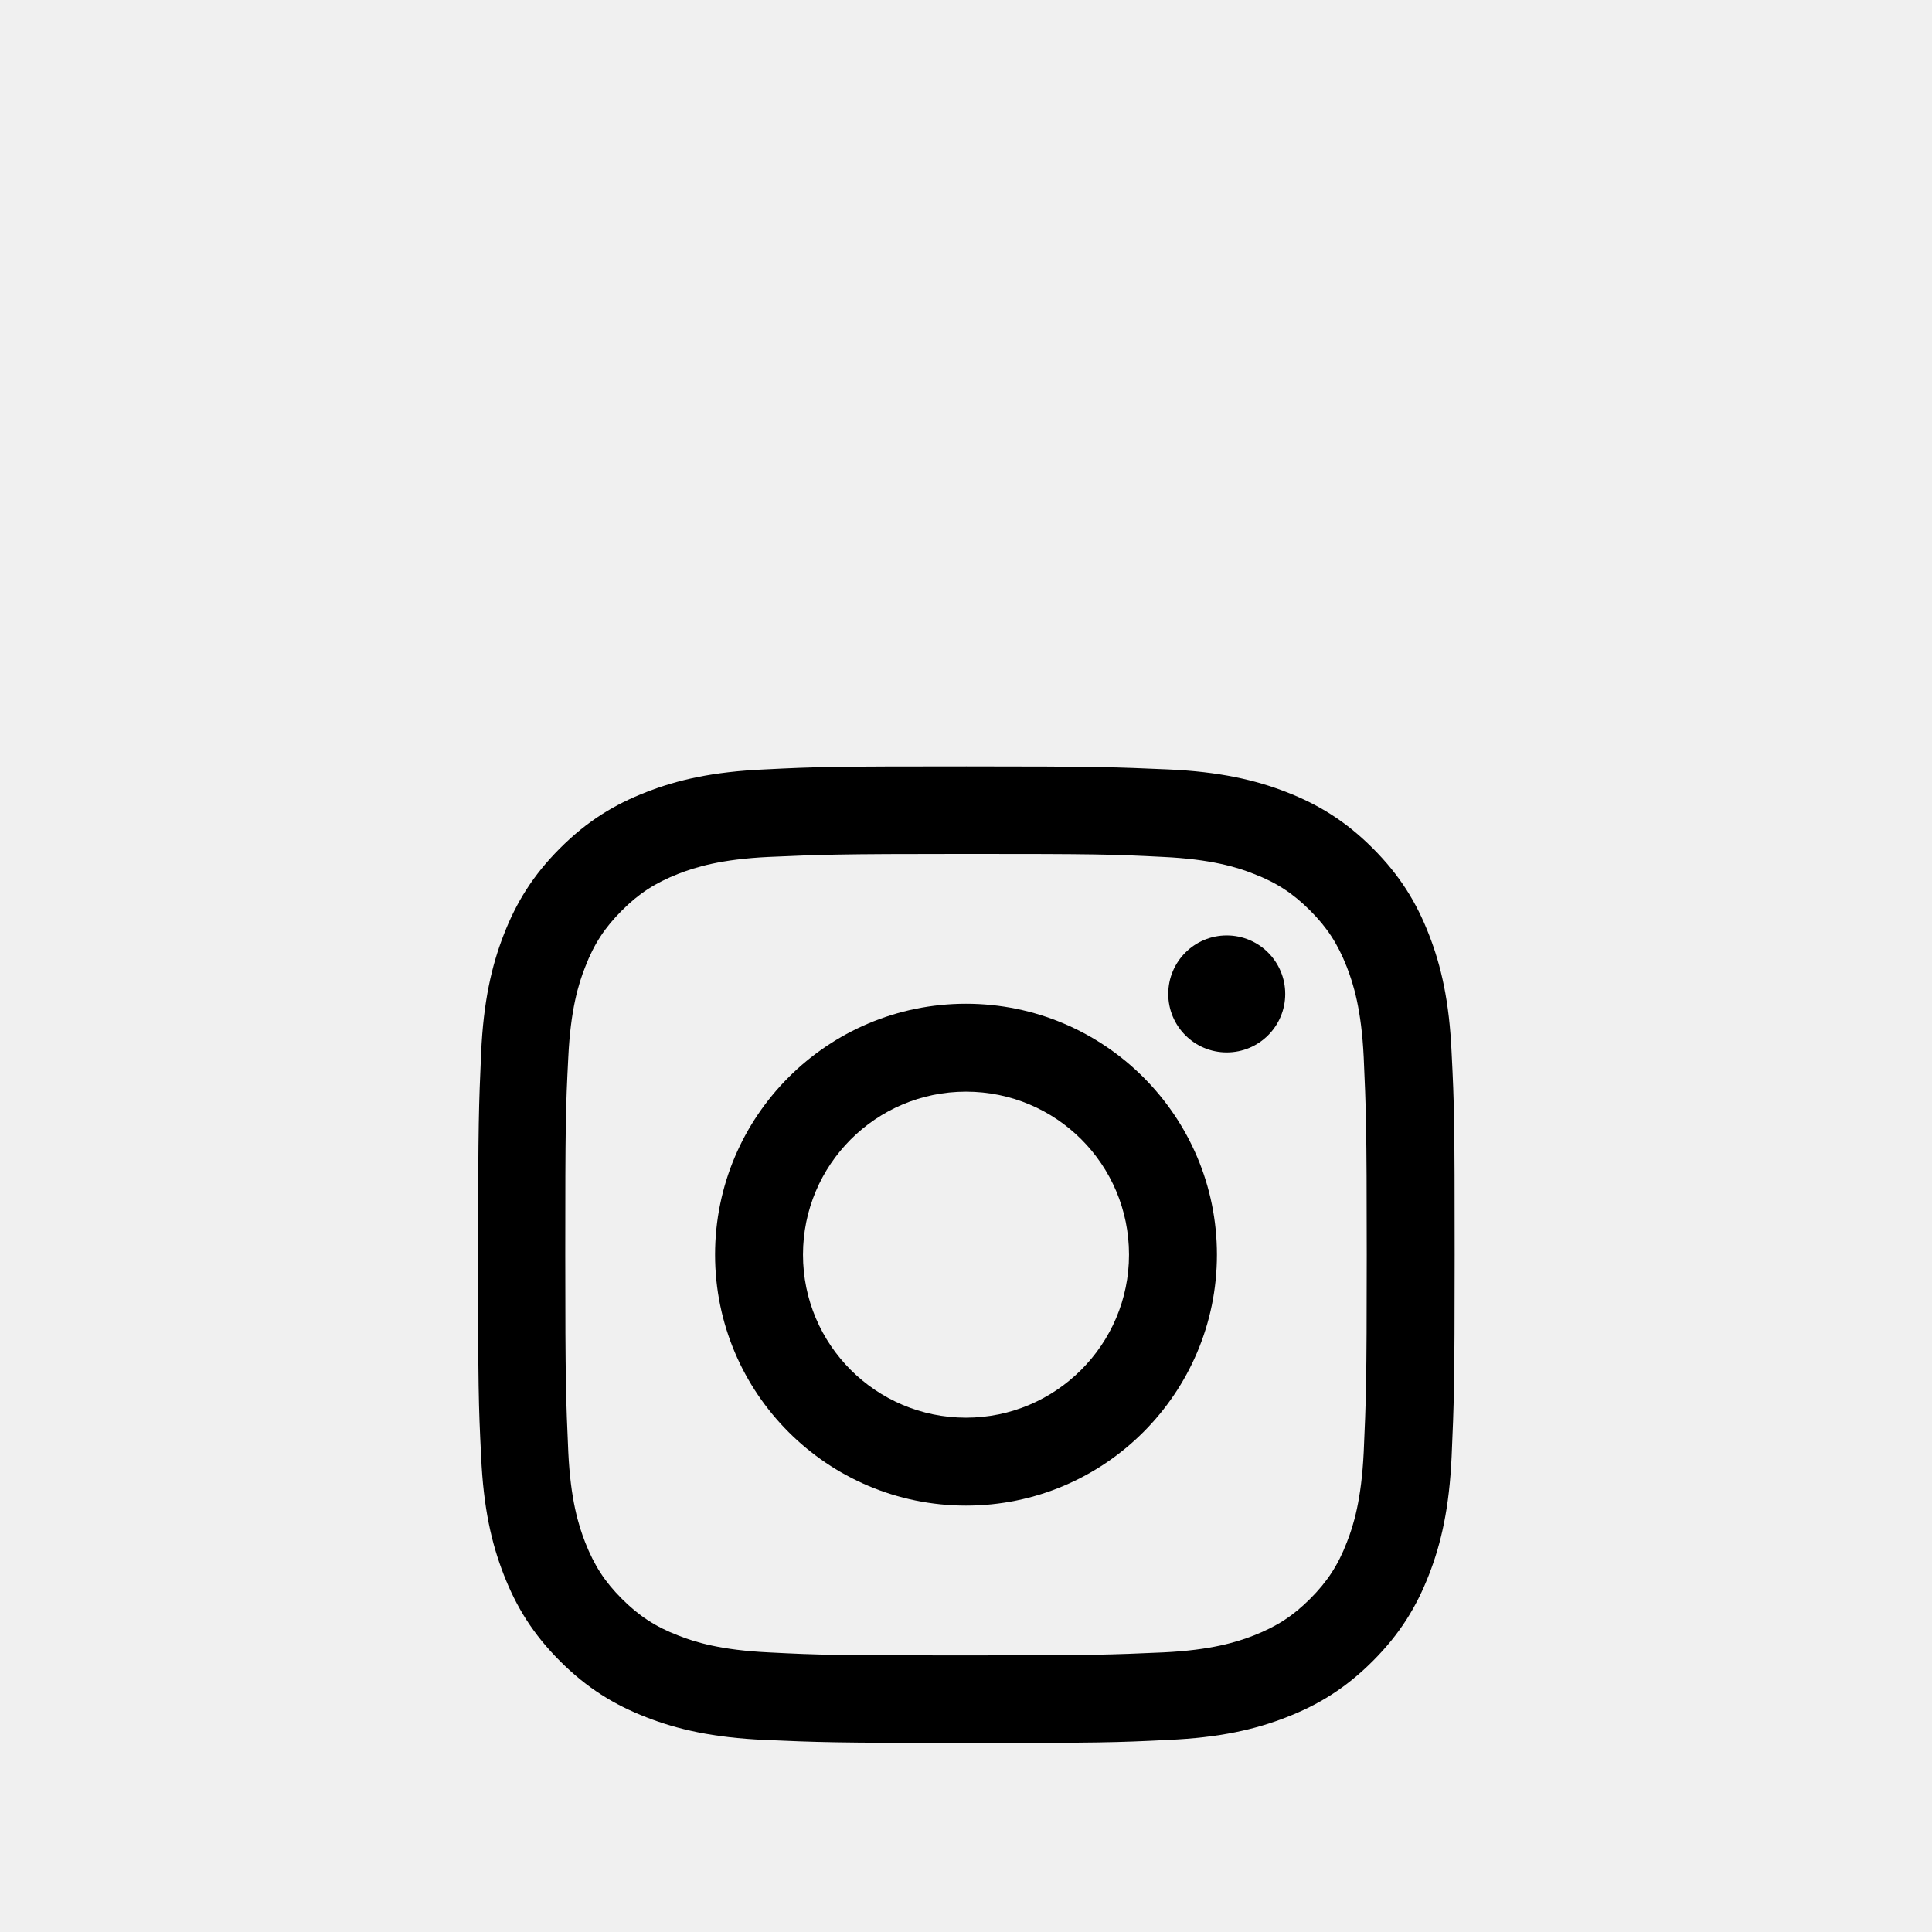
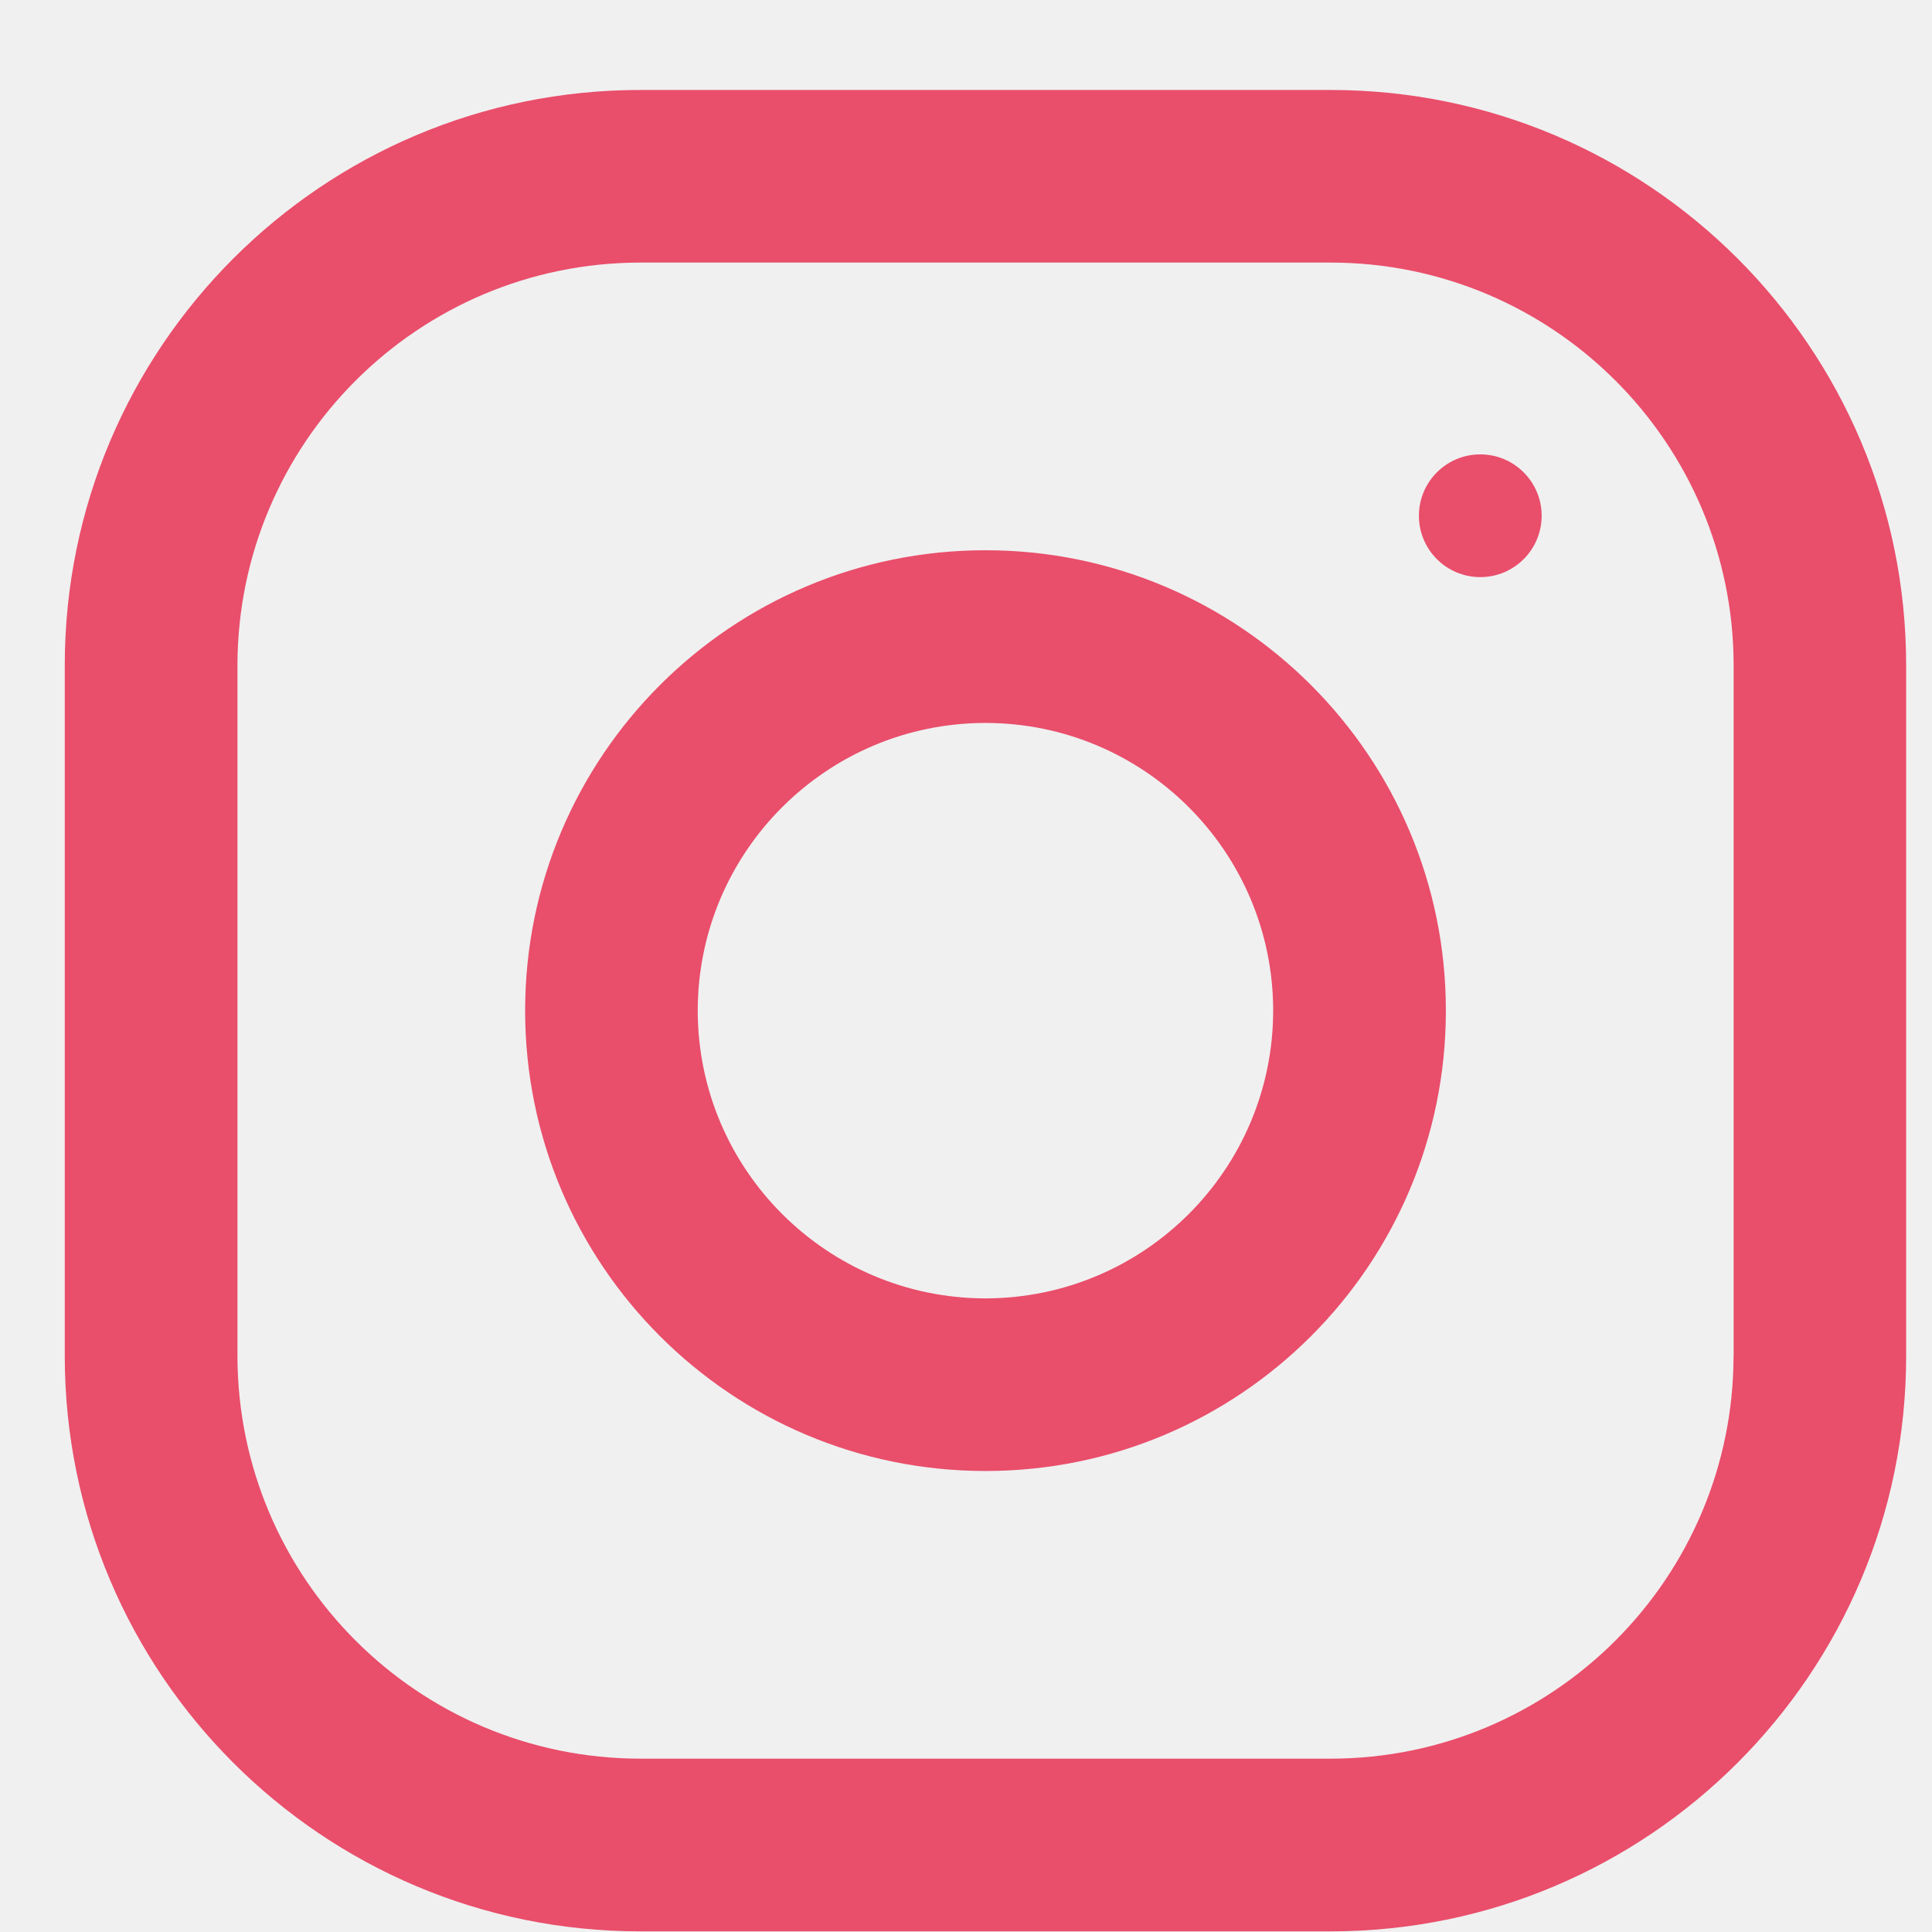
- <svg xmlns="http://www.w3.org/2000/svg" viewBox="0 0 512 512">
-   <path d="M378.7 247.7c-3.3-8.5-7.7-15.7-14.9-22.9-7.2-7.2-14.4-11.6-22.9-14.9-8.2-3.2-17.7-5.4-31.4-6-13.8-.6-18.2-.8-53.4-.8s-39.6.1-53.4.8c-13.8.6-23.2 2.8-31.4 6-8.5 3.3-15.7 7.7-22.9 14.9s-11.6 14.4-14.9 22.9c-3.2 8.2-5.4 17.7-6 31.4-.6 13.8-.8 18.2-.8 53.4s.1 39.6.8 53.4c.6 13.8 2.8 23.2 6 31.4 3.3 8.5 7.7 15.7 14.9 22.9 7.2 7.2 14.4 11.6 22.9 14.9 8.2 3.2 17.7 5.4 31.4 6 13.8.6 18.2.8 53.4.8s39.6-.1 53.4-.8c13.8-.6 23.2-2.8 31.4-6 8.5-3.3 15.7-7.7 22.9-14.9 7.2-7.2 11.6-14.4 14.9-22.9 3.2-8.2 5.4-17.7 6-31.4.6-13.8.8-18.2.8-53.4s-.1-39.6-.8-53.4c-.6-13.8-2.8-23.2-6-31.4zm-17.3 137.1c-.6 12.6-2.7 19.5-4.5 24-2.3 6-5.2 10.4-9.7 14.9s-8.8 7.3-14.9 9.7c-4.6 1.8-11.4 3.9-24 4.5-13.7.6-17.7.8-52.3.8s-38.7-.1-52.3-.8c-12.6-.6-19.5-2.7-24-4.5-6-2.3-10.4-5.2-14.9-9.7s-7.3-8.8-9.7-14.9c-1.8-4.6-3.9-11.4-4.5-24-.6-13.7-.8-17.8-.8-52.3s.1-38.7.8-52.3c.6-12.6 2.7-19.5 4.5-24 2.3-6 5.2-10.4 9.7-14.9s8.8-7.3 14.9-9.7c4.6-1.8 11.4-3.9 24-4.5 13.7-.6 17.8-.8 52.3-.8s38.7.1 52.3.8c12.6.6 19.5 2.7 24 4.5 6 2.3 10.4 5.2 14.9 9.7s7.3 8.8 9.7 14.9c1.8 4.6 3.9 11.4 4.5 24 .6 13.7.8 17.8.8 52.3s-.2 38.7-.8 52.3z" />
-   <path d="M256 266c-36.7 0-66.5 29.8-66.5 66.5S219.3 399 256 399s66.5-29.8 66.5-66.5S292.7 266 256 266zm0 109.7c-23.8 0-43.2-19.3-43.2-43.2 0-23.8 19.3-43.2 43.2-43.2s43.2 19.3 43.2 43.2c0 23.8-19.4 43.2-43.2 43.2z" />
-   <circle cx="325.1" cy="263.4" r="15.5" />
+ <svg xmlns="http://www.w3.org/2000/svg" width="21" height="21" fill="none">
+   <g clip-path="url(#clip0)" fill="#E94E6B">
+     <path d="M14.464.978H6.96A6.255 6.255 0 00.704 7.232v7.506c0 3.454 2.8 6.255 6.255 6.255h7.505c3.454 0 6.255-2.801 6.255-6.255V7.232c0-3.453-2.8-6.254-6.255-6.254zm4.379 13.76a4.383 4.383 0 01-4.379 4.378H6.96a4.383 4.383 0 01-4.379-4.378V7.232A4.383 4.383 0 016.96 2.854h7.505a4.383 4.383 0 014.379 4.378v7.506z" />
+     <path d="M10.712 5.981a5.004 5.004 0 100 10.008 5.004 5.004 0 000-10.008zm0 8.132a3.132 3.132 0 01-3.128-3.128 3.13 3.13 0 013.128-3.127 3.13 3.13 0 013.127 3.127 3.132 3.132 0 01-3.127 3.128zM16.09 6.273a.667.667 0 100-1.334.667.667 0 000 1.334z" />
+   </g>
+   <defs>
+     <clipPath id="clip0">
+       <path fill="#fff" d="M.704.978h20.015v20.015H.704z" />
+     </clipPath>
+   </defs>
</svg>
